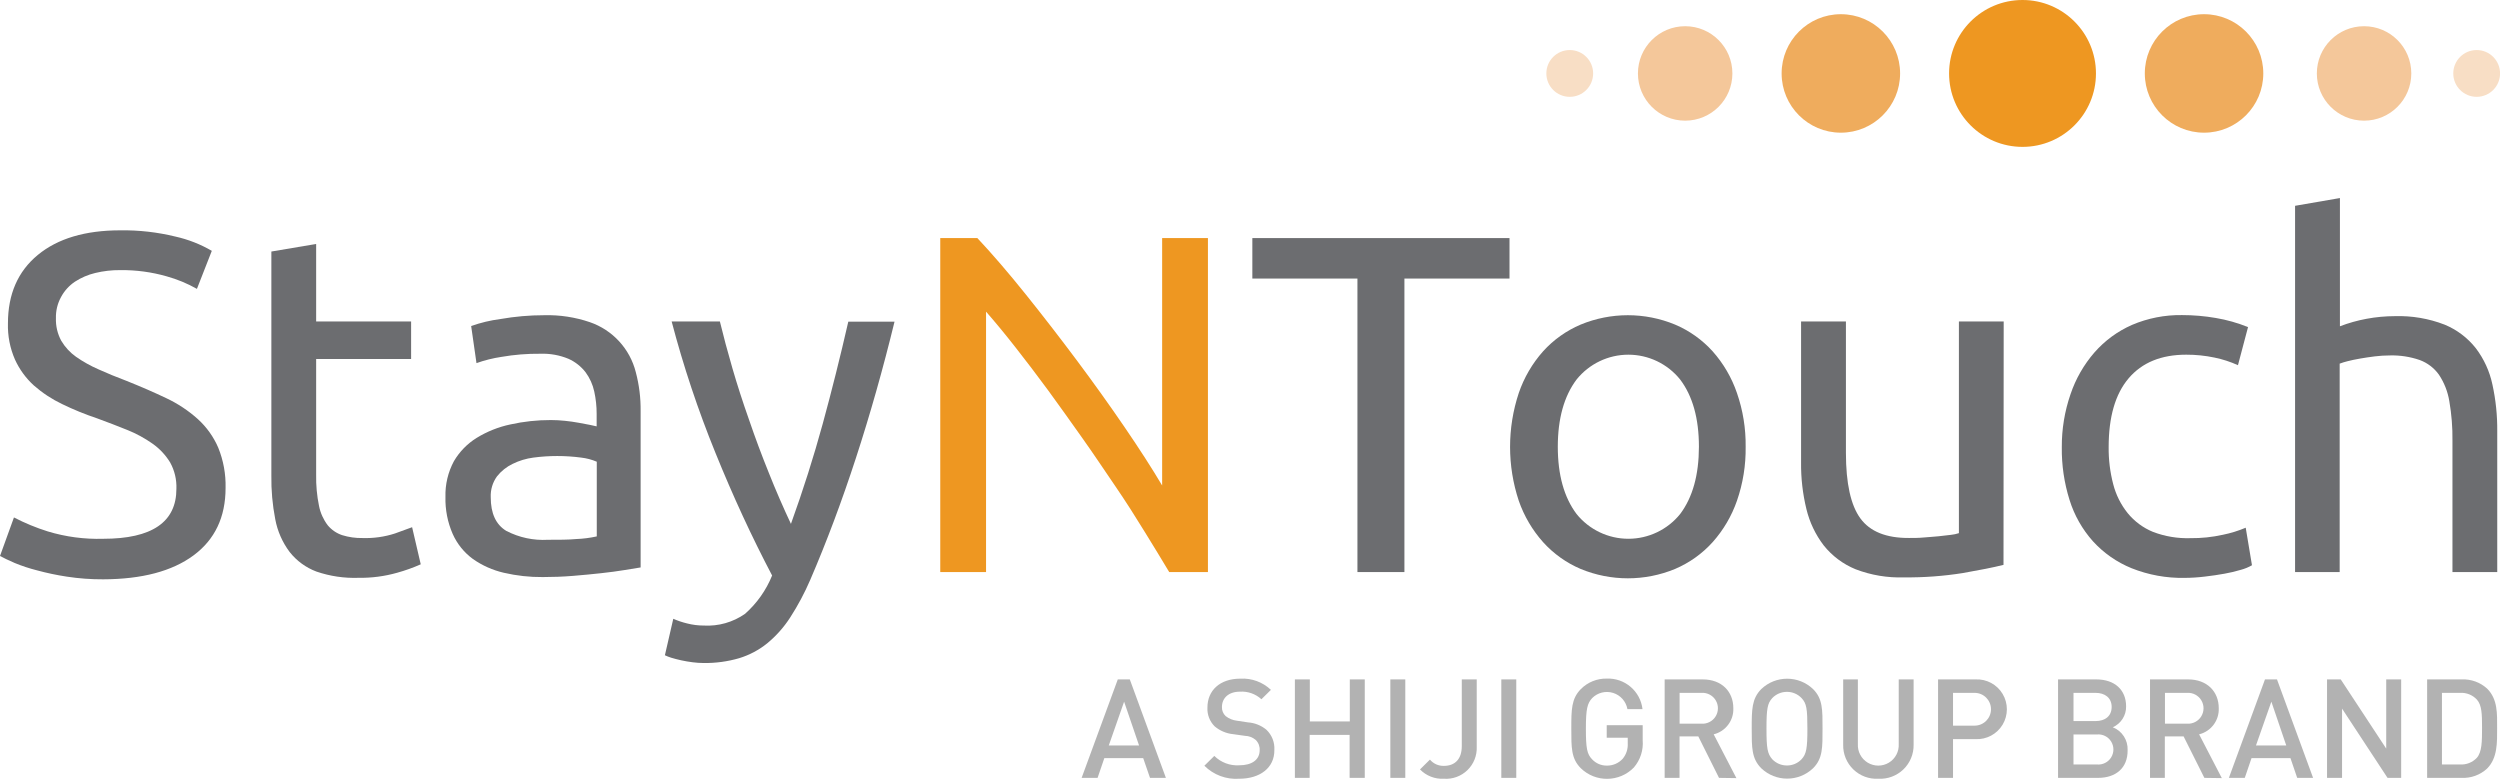
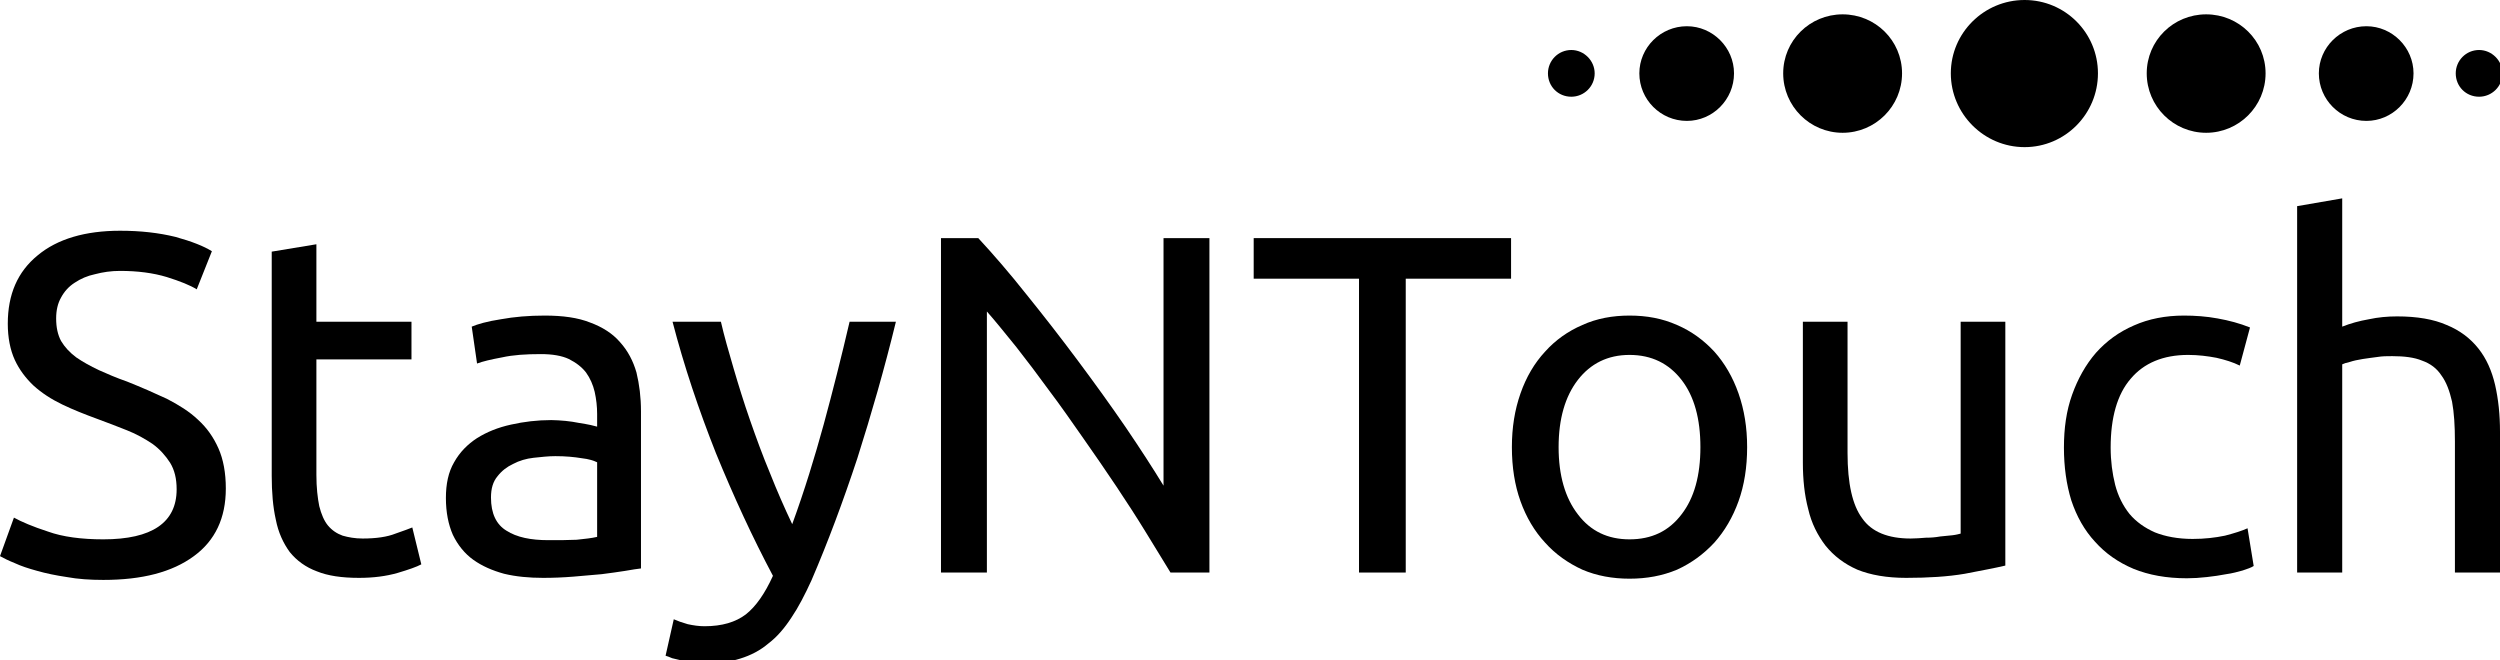
- <svg xmlns="http://www.w3.org/2000/svg" id="snt-logo-print" class="logo" x="0" y="0" viewBox="0 0 399.65 124.49">
-   <path d="M16.49,86.13q11.72,0,11.71-8a8.07,8.07,0,0,0-1-4.2,10.11,10.11,0,0,0-2.81-3,19.74,19.74,0,0,0-4.05-2.2c-1.51-.61-3.12-1.23-4.81-1.85A46.29,46.29,0,0,1,9.94,64.6a19.73,19.73,0,0,1-4.55-3,12.73,12.73,0,0,1-3-4.13,13.45,13.45,0,0,1-1.12-5.78q0-7,4.78-10.94c3.18-2.62,7.58-3.93,13.17-3.93a35,35,0,0,1,8.83,1,20.36,20.36,0,0,1,5.81,2.28l-2.38,6.08a21.46,21.46,0,0,0-4.82-2,25.94,25.94,0,0,0-7.44-1,16.38,16.38,0,0,0-4,.46,10.34,10.34,0,0,0-3.24,1.39A6.84,6.84,0,0,0,9.75,47.5a6.65,6.65,0,0,0-.81,3.35,7.08,7.08,0,0,0,.85,3.62,8.4,8.4,0,0,0,2.38,2.58,20.88,20.88,0,0,0,3.59,2c1.36.62,2.86,1.23,4.5,1.85q3.47,1.39,6.36,2.77a20.79,20.79,0,0,1,5,3.32,13.25,13.25,0,0,1,3.27,4.58A16.1,16.1,0,0,1,36.06,78q0,7-5.13,10.79T16.49,92.61a37.3,37.3,0,0,1-5.82-.43,42,42,0,0,1-4.74-1A26.42,26.42,0,0,1,2.35,90c-1-.44-1.79-.81-2.35-1.12l2.23-6.16a33.65,33.65,0,0,0,5.4,2.23A27.72,27.72,0,0,0,16.49,86.13Z" style="fill:#6c6d70" />
-   <path d="M50.54,51.39H65.72v6H50.54V75.89a22.76,22.76,0,0,0,.46,5,7.53,7.53,0,0,0,1.39,3.08,5.08,5.08,0,0,0,2.31,1.58,10.26,10.26,0,0,0,3.24.46,15.16,15.16,0,0,0,5.2-.73l2.74-1,1.38,5.93a26.87,26.87,0,0,1-3.77,1.35,21.5,21.5,0,0,1-6.17.81,18.75,18.75,0,0,1-6.74-1,9.87,9.87,0,0,1-4.27-3.12A12.57,12.57,0,0,1,44,83,34.13,34.13,0,0,1,43.38,76V40.21L50.54,39Z" style="fill:#6c6d70" />
-   <path d="M87,50.39a20.94,20.94,0,0,1,7.29,1.11,11.4,11.4,0,0,1,7.35,8,23.26,23.26,0,0,1,.77,6.21v25l-2.58.42c-1.1.18-2.35.35-3.73.5s-2.89.3-4.51.43-3.22.19-4.82.19a26.5,26.5,0,0,1-6.24-.69,14.16,14.16,0,0,1-4.93-2.2,10,10,0,0,1-3.23-4,13.87,13.87,0,0,1-1.16-5.93,11.39,11.39,0,0,1,1.35-5.7A10.83,10.83,0,0,1,76.2,70a17,17,0,0,1,5.39-2.15,29.56,29.56,0,0,1,6.47-.7,21.73,21.73,0,0,1,2.24.12c.77.08,1.5.18,2.19.31l1.81.34c.52.11.88.18,1.08.24v-2A16.46,16.46,0,0,0,95,62.6a8.05,8.05,0,0,0-1.39-3.09,7.14,7.14,0,0,0-2.73-2.15,10.74,10.74,0,0,0-4.51-.81,34.18,34.18,0,0,0-6.2.5,21.13,21.13,0,0,0-4,1l-.85-5.93A22.56,22.56,0,0,1,80,51,40.53,40.53,0,0,1,87,50.39Zm.62,35.9c1.7,0,3.2,0,4.51-.12a18.46,18.46,0,0,0,3.27-.42V73.81a9,9,0,0,0-2.5-.66,29.17,29.17,0,0,0-7.63,0,10.62,10.62,0,0,0-3.31,1,7.14,7.14,0,0,0-2.51,2,5.3,5.3,0,0,0-1,3.35c0,2.57.82,4.35,2.47,5.36A12.84,12.84,0,0,0,87.6,86.29Z" style="fill:#6c6d70" />
-   <path d="M107.63,98.92a13.33,13.33,0,0,0,2.2.74,10.67,10.67,0,0,0,2.66.34,10.47,10.47,0,0,0,6.62-1.88A16.41,16.41,0,0,0,123.43,92q-4.86-9.24-9.06-19.61a170.88,170.88,0,0,1-7-21h7.71q.84,3.47,2,7.47t2.66,8.24q1.45,4.25,3.16,8.48c1.12,2.82,2.31,5.55,3.54,8.17q2.92-8.1,5.08-16t4.09-16.33h7.39q-2.76,11.32-6.16,21.76t-7.32,19.53a41.09,41.09,0,0,1-3.2,6,18,18,0,0,1-3.66,4.12,13.35,13.35,0,0,1-4.5,2.39,19.39,19.39,0,0,1-5.67.77,13.85,13.85,0,0,1-1.77-.12c-.61-.08-1.22-.18-1.81-.31s-1.13-.27-1.62-.42a7.71,7.71,0,0,1-1-.39Z" style="fill:#6c6d70" />
-   <path d="M186.91,91.45c-1.13-1.9-2.42-4-3.89-6.39s-3-4.82-4.74-7.36S174.83,72.57,173,70s-3.64-5.14-5.43-7.58-3.55-4.74-5.24-6.9-3.27-4.06-4.7-5.7V91.45h-7.32V38.06h5.93q3.62,3.86,7.74,9t8.17,10.56q4.05,5.43,7.63,10.67t6,9.32V38.06h7.32V91.45Z" style="fill:#ee9721" />
-   <path d="M241.31,38.06v6.47h-16.8V91.45H217V44.53h-16.8V38.06Z" style="fill:#6c6d70" />
-   <path d="M279.06,71.42a25.24,25.24,0,0,1-1.39,8.63,19.61,19.61,0,0,1-3.89,6.62,17.11,17.11,0,0,1-6,4.28,19.75,19.75,0,0,1-15.1,0,17.11,17.11,0,0,1-6-4.28,19.61,19.61,0,0,1-3.89-6.62,27.36,27.36,0,0,1,0-17.22,19.55,19.55,0,0,1,3.89-6.67,17.08,17.08,0,0,1,6-4.27,19.75,19.75,0,0,1,15.1,0,17.08,17.08,0,0,1,6,4.27,19.55,19.55,0,0,1,3.89,6.67A25.29,25.29,0,0,1,279.06,71.42Zm-7.47,0q0-6.78-3-10.75a10.62,10.62,0,0,0-16.56,0q-3,4-3,10.75t3,10.75a10.64,10.64,0,0,0,16.56,0Q271.58,78.19,271.59,71.42Z" style="fill:#6c6d70" />
-   <path d="M320.28,90.3c-1.64.41-3.81.84-6.51,1.31a56.28,56.28,0,0,1-9.36.69A19.8,19.8,0,0,1,296.63,91a12.63,12.63,0,0,1-5.09-3.81,15.56,15.56,0,0,1-2.77-5.82,30.12,30.12,0,0,1-.85-7.44V51.39h7.17v21q0,7.32,2.31,10.48T305.18,86c.77,0,1.57,0,2.39-.08s1.59-.11,2.31-.19l2-.23a6.17,6.17,0,0,0,1.27-.27V51.39h7.16Z" style="fill:#6c6d70" />
-   <path d="M349.25,92.38a21.76,21.76,0,0,1-8.51-1.55,17,17,0,0,1-6.17-4.31,17.9,17.9,0,0,1-3.73-6.59,27,27,0,0,1-1.24-8.43A25.48,25.48,0,0,1,331,63a19.85,19.85,0,0,1,3.82-6.66,17.15,17.15,0,0,1,6-4.4,19.63,19.63,0,0,1,8-1.57,31.64,31.64,0,0,1,5.39.46,24.65,24.65,0,0,1,5.16,1.46l-1.61,6.09A17.64,17.64,0,0,0,354,57.16a21.68,21.68,0,0,0-4.51-.46c-4,0-7.07,1.26-9.21,3.78s-3.19,6.19-3.19,11a22.56,22.56,0,0,0,.73,5.93,12.25,12.25,0,0,0,2.31,4.62,10.27,10.27,0,0,0,4.05,3,15.48,15.48,0,0,0,6,1,22.77,22.77,0,0,0,5.16-.54A19.11,19.11,0,0,0,359,84.36l1,6a7.32,7.32,0,0,1-1.77.73,23.1,23.1,0,0,1-2.62.62c-1,.18-2,.33-3.12.46A27.48,27.48,0,0,1,349.25,92.38Z" style="fill:#6c6d70" />
-   <path d="M366.89,91.45V32.9l7.17-1.24v20.5a24.32,24.32,0,0,1,4.27-1.2,24.83,24.83,0,0,1,4.51-.42,20.3,20.3,0,0,1,7.94,1.35,12.36,12.36,0,0,1,5,3.77,14.56,14.56,0,0,1,2.66,5.82,33.36,33.36,0,0,1,.77,7.47v22.5h-7.16v-21a34.45,34.45,0,0,0-.5-6.31,10.78,10.78,0,0,0-1.66-4.24,6.57,6.57,0,0,0-3.08-2.35,13.54,13.54,0,0,0-4.78-.73,19.79,19.79,0,0,0-2.39.15c-.82.1-1.6.22-2.35.35s-1.41.27-2,.42a11.58,11.58,0,0,0-1.27.39V91.45Z" style="fill:#6c6d70" />
-   <circle cx="323.32" cy="11.74" r="11.74" style="fill:#ee9721" />
-   <circle cx="294.28" cy="11.74" r="9.47" style="fill:#efac5d" />
-   <circle cx="269.39" cy="11.74" r="7.55" style="fill:#f4c79a" />
-   <circle cx="250.94" cy="11.74" r="3.74" style="fill:#f8dec5" />
-   <circle cx="352.34" cy="11.74" r="9.47" style="fill:#efac5d" />
-   <circle cx="377.92" cy="11.74" r="7.55" style="fill:#f4c79a" />
-   <circle cx="395.92" cy="11.74" r="3.74" style="fill:#f8dec5" />
-   <path d="M183.84,124.35l-1.09-3.16h-6.21l-1.08,3.16h-2.55l5.78-15.74h1.92l5.77,15.74Zm-4.14-12.18-2.45,7h4.84Z" style="fill:#b2b2b2" />
-   <path d="M198.1,124.49a7.16,7.16,0,0,1-5.57-2.08l1.59-1.57a5.2,5.2,0,0,0,4,1.5c2,0,3.25-.88,3.25-2.41a2.1,2.1,0,0,0-.62-1.63,2.71,2.71,0,0,0-1.73-.67l-1.85-.26a5.43,5.43,0,0,1-3-1.26,3.94,3.94,0,0,1-1.15-3c0-2.74,2-4.62,5.26-4.62a6.56,6.56,0,0,1,4.89,1.79l-1.52,1.5a4.64,4.64,0,0,0-3.43-1.21c-1.86,0-2.88,1.06-2.88,2.45a1.87,1.87,0,0,0,.6,1.46,3.56,3.56,0,0,0,1.77.73l1.79.27a5.17,5.17,0,0,1,2.94,1.17,4.12,4.12,0,0,1,1.28,3.23C203.76,122.76,201.4,124.49,198.1,124.49Z" style="fill:#b2b2b2" />
-   <path d="M215.75,124.35v-6.87h-6.39v6.87H207V108.61h2.39v6.72h6.39v-6.72h2.39v15.74Z" style="fill:#b2b2b2" />
-   <path d="M222.26,124.35V108.61h2.39v15.74Z" style="fill:#b2b2b2" />
-   <path d="M230.82,124.49A4.94,4.94,0,0,1,227,123l1.59-1.57a2.79,2.79,0,0,0,2.24,1c1.76,0,2.85-1.08,2.85-3.14V108.61h2.39v10.77A4.91,4.91,0,0,1,230.82,124.49Z" style="fill:#b2b2b2" />
-   <path d="M240,124.35V108.61h2.39v15.74Z" style="fill:#b2b2b2" />
-   <path d="M261.18,122.7a6,6,0,0,1-8.47.11c-1.55-1.55-1.52-3.3-1.52-6.33s0-4.77,1.52-6.32a5.67,5.67,0,0,1,4.14-1.68,5.53,5.53,0,0,1,5.72,4.88h-2.41a3.33,3.33,0,0,0-5.64-1.76c-.77.84-1,1.72-1,4.88s.18,4.07,1,4.91a3.16,3.16,0,0,0,2.33,1,3.35,3.35,0,0,0,2.56-1.1,3.55,3.55,0,0,0,.8-2.48v-.88h-3.36v-2h5.75v2.41A5.92,5.92,0,0,1,261.18,122.7Z" style="fill:#b2b2b2" />
-   <path d="M274.8,124.35l-3.31-6.63h-3v6.63h-2.38V108.61h6.1c3,0,4.88,1.92,4.88,4.6a4.13,4.13,0,0,1-3.14,4.18l3.63,7ZM272,110.76H268.5v4.93H272a2.47,2.47,0,1,0,0-4.93Z" style="fill:#b2b2b2" />
-   <path d="M289.84,122.81a6,6,0,0,1-8.29,0c-1.54-1.55-1.52-3.3-1.52-6.33s0-4.77,1.52-6.32a6,6,0,0,1,8.29,0c1.55,1.55,1.51,3.29,1.51,6.32S291.39,121.26,289.84,122.81ZM288,111.6a3.19,3.19,0,0,0-2.34-1,3.23,3.23,0,0,0-2.35,1c-.77.84-.92,1.72-.92,4.88s.15,4,.92,4.89a3.22,3.22,0,0,0,2.35,1,3.18,3.18,0,0,0,2.34-1c.77-.84.93-1.73.93-4.89S288.8,112.44,288,111.6Z" style="fill:#b2b2b2" />
-   <path d="M300.28,124.49a5.33,5.33,0,0,1-5.63-5.44V108.61H297v10.33a3.27,3.27,0,1,0,6.53,0V108.61h2.38v10.44A5.35,5.35,0,0,1,300.28,124.49Z" style="fill:#b2b2b2" />
-   <path d="M315.79,118.16h-3.58v6.19h-2.39V108.61h6a4.78,4.78,0,1,1,0,9.55Zm-.13-7.4h-3.45V116h3.45a2.62,2.62,0,1,0,0-5.24Z" style="fill:#b2b2b2" />
-   <path d="M335.41,124.35H329V108.61h6.12c2.92,0,4.76,1.66,4.76,4.31a3.58,3.58,0,0,1-2.13,3.34,3.75,3.75,0,0,1,2.37,3.65C340.16,122.81,338.19,124.35,335.41,124.35ZM335,110.76h-3.53v4.51H335c1.53,0,2.57-.8,2.57-2.26S336.49,110.76,335,110.76Zm.22,6.65h-3.75v4.8h3.75a2.41,2.41,0,1,0,0-4.8Z" style="fill:#b2b2b2" />
-   <path d="M352.39,124.35l-3.32-6.63h-3v6.63H343.7V108.61h6.1c3,0,4.89,1.92,4.89,4.6a4.13,4.13,0,0,1-3.14,4.18l3.63,7Zm-2.76-13.59h-3.54v4.93h3.54a2.47,2.47,0,1,0,0-4.93Z" style="fill:#b2b2b2" />
-   <path d="M367.23,124.35l-1.08-3.16h-6.22l-1.08,3.16h-2.54l5.77-15.74H364l5.77,15.74Zm-4.13-12.18-2.46,7h4.84Z" style="fill:#b2b2b2" />
-   <path d="M381.67,124.35l-7.27-11.07v11.07H372V108.61h2.19l7.27,11.06V108.61h2.39v15.74Z" style="fill:#b2b2b2" />
-   <path d="M397.58,122.87a5.62,5.62,0,0,1-4.07,1.48H388V108.61h5.53a5.66,5.66,0,0,1,4.07,1.48c1.7,1.7,1.59,4,1.59,6.28S399.28,121.17,397.58,122.87Zm-1.64-11.05a3.4,3.4,0,0,0-2.68-1.06h-2.89v11.45h2.89a3.4,3.4,0,0,0,2.68-1.06c.82-.91.84-2.61.84-4.78S396.76,112.72,395.94,111.82Z" style="fill:#b2b2b2" />
+ <svg xmlns="http://www.w3.org/2000/svg" version="1.1" viewBox="0 0 610 161" width="610" height="161" id="snt-logo" class="logo">
+   <path d="m25.2 131.6c11.9 0 17.9-4.1 17.9-12.2 0-2.6-0.5-4.7-1.6-6.5-1.1-1.7-2.5-3.3-4.3-4.6-1.8-1.2-3.9-2.4-6.2-3.3s-4.8-1.9-7.3-2.8c-3-1.1-5.8-2.2-8.5-3.5s-5-2.8-7-4.6c-1.9-1.8-3.5-3.9-4.6-6.3s-1.7-5.4-1.7-8.8c0-7.2 2.4-12.7 7.3-16.7 4.8-4 11.6-6 20.1-6 5 0 9.4 0.5 13.5 1.5 4 1.1 7 2.3 8.9 3.5l-3.7 9.3c-1.6-1-4.1-2-7.3-3-3.3-1-7.1-1.5-11.4-1.5-2.2 0-4.2 0.3-6.1 0.8-1.9 0.4-3.5 1.1-5 2.1-1.4 0.9-2.5 2.1-3.3 3.6-0.8 1.4-1.2 3.1-1.2 5.1 0 2.2 0.4 4 1.2 5.5 0.9 1.5 2.1 2.8 3.7 4 1.6 1.1 3.4 2.1 5.5 3.1 2 0.9 4.3 1.9 6.9 2.8 3.5 1.4 6.7 2.8 9.7 4.2 2.9 1.5 5.5 3.1 7.6 5.1 2.2 2 3.8 4.3 5 7s1.8 6 1.8 9.8c0 7.2-2.6 12.7-7.8 16.5-5.3 3.9-12.6 5.8-22.1 5.8-3.2 0-6.2-0.2-8.9-0.7-2.7-0.4-5.1-0.9-7.2-1.5-2.2-0.6-4-1.2-5.5-1.9-1.5-0.6-2.7-1.2-3.6-1.7l3.4-9.4c1.8 1 4.6 2.2 8.3 3.4 3.6 1.3 8.2 1.9 13.5 1.9z" />
+   <path d="m77.2 78.5h23.2v9.2h-23.2v28.2c0 3.1 0.3 5.6 0.7 7.6 0.5 2 1.2 3.6 2.1 4.7 1 1.2 2.2 2 3.6 2.5 1.4 0.4 3 0.7 4.9 0.7 3.3 0 6-0.4 8-1.2 2-0.7 3.4-1.2 4.1-1.5l2.2 9c-1.1 0.6-3.1 1.3-5.8 2.1-2.8 0.8-5.9 1.2-9.4 1.2-4.2 0-7.6-0.5-10.3-1.6-2.7-1-4.9-2.6-6.6-4.7-1.6-2.2-2.8-4.8-3.4-7.9-0.7-3.1-1-6.7-1-10.7v-54.7l10.9-1.8z" />
+   <path d="m133.8 131.8c2.6 0 4.9 0 6.9-0.1 2-0.2 3.7-0.4 5-0.7v-18.2c-0.8-0.4-2-0.8-3.8-1-1.8-0.3-3.9-0.5-6.4-0.5-1.7 0-3.4 0.2-5.3 0.4-1.8 0.2-3.5 0.7-5 1.5-1.5 0.7-2.8 1.7-3.8 3-1.1 1.3-1.6 3-1.6 5.2 0 3.9 1.3 6.6 3.8 8.1 2.5 1.6 5.9 2.3 10.2 2.3m-0.9-54.8c4.4 0 8.1 0.5 11.1 1.7 3 1.1 5.5 2.7 7.3 4.8 1.9 2.1 3.2 4.6 4 7.4 0.7 2.9 1.1 6 1.1 9.5v38.3c-0.9 0.1-2.2 0.3-3.9 0.6s-3.6 0.5-5.7 0.8c-2.1 0.2-4.4 0.4-6.9 0.6s-4.9 0.3-7.4 0.3c-3.4 0-6.6-0.3-9.5-1-2.9-0.8-5.4-1.9-7.5-3.4s-3.8-3.6-5-6.1c-1.1-2.5-1.7-5.5-1.7-9 0-3.4 0.6-6.3 2-8.7 1.4-2.5 3.3-4.4 5.6-5.9 2.4-1.5 5.1-2.6 8.3-3.3 3.1-0.7 6.4-1.1 9.8-1.1 1.1 0 2.3 0.1 3.5 0.2 1.1 0.1 2.3 0.3 3.3 0.5 1.1 0.2 2 0.3 2.8 0.5s1.3 0.3 1.6 0.4v-3.1c0-1.8-0.2-3.6-0.6-5.4-0.4-1.7-1.1-3.3-2.1-4.7-1-1.3-2.4-2.4-4.2-3.3-1.7-0.8-4-1.2-6.8-1.2-3.7 0-6.8 0.2-9.5 0.8-2.7 0.5-4.8 1-6.1 1.5l-1.3-9c1.4-0.6 3.8-1.3 7.1-1.8 3.3-0.6 6.8-0.9 10.7-0.9z" />
+   <path d="m164.4 151.1c0.9 0.4 2 0.8 3.4 1.2 1.4 0.3 2.7 0.5 4.1 0.5 4.3 0 7.6-1 10.1-2.9 2.4-1.9 4.6-5 6.6-9.4-5-9.4-9.6-19.4-13.9-29.9-4.2-10.6-7.8-21.3-10.6-32.1h11.8c0.8 3.5 1.9 7.3 3.1 11.4s2.5 8.3 4 12.6 3.1 8.7 4.9 13c1.7 4.3 3.5 8.4 5.4 12.4 3-8.2 5.5-16.4 7.7-24.4 2.2-8.1 4.3-16.4 6.3-25h11.3c-2.8 11.5-6 22.6-9.4 33.3-3.5 10.6-7.2 20.5-11.2 29.8-1.6 3.5-3.2 6.6-4.9 9.1-1.7 2.6-3.5 4.7-5.6 6.3-2 1.7-4.3 2.9-6.9 3.7-2.5 0.8-5.4 1.1-8.6 1.1-0.9 0-1.8 0-2.7-0.1-1-0.1-1.9-0.3-2.8-0.5s-1.7-0.4-2.5-0.6c-0.7-0.3-1.2-0.5-1.6-0.6z" />
+   <path d="m285.6 139.7c-1.8-2.9-3.7-6.1-6-9.8-2.2-3.6-4.6-7.3-7.2-11.2s-5.3-7.8-8.1-11.8-5.5-7.9-8.3-11.6c-2.7-3.7-5.4-7.3-8-10.6-2.6-3.2-5-6.2-7.2-8.7v63.7h-11.2v-81.6h9.1c3.7 4 7.6 8.5 11.8 13.8 4.2 5.2 8.4 10.6 12.5 16.1s8 10.9 11.7 16.3c3.6 5.3 6.7 10.1 9.2 14.2v-60.4h11.2v81.6z" />
+   <path d="M368.7,58.1V68H343v71.7H331.6V68H305.9V58.1Z" />
+   <path d="m414.9 109.1c0-6.9-1.5-12.4-4.6-16.4s-7.3-6.1-12.7-6.1c-5.3 0-9.5 2.1-12.6 6.1s-4.7 9.5-4.7 16.4 1.6 12.4 4.7 16.4c3.1 4.1 7.3 6.1 12.6 6.1 5.4 0 9.6-2 12.7-6.1 3.1-4 4.6-9.5 4.6-16.4m11.4 0c0 4.9-0.7 9.3-2.1 13.2s-3.4 7.3-5.9 10.1c-2.6 2.8-5.6 5-9.1 6.6-3.6 1.5-7.4 2.2-11.6 2.2-4.1 0-8-0.7-11.5-2.2-3.5-1.6-6.6-3.8-9.1-6.6-2.6-2.8-4.6-6.2-6-10.1s-2.1-8.3-2.1-13.2c0-4.8 0.7-9.1 2.1-13.1s3.4-7.4 6-10.2c2.5-2.8 5.6-5 9.1-6.5 3.5-1.6 7.4-2.3 11.5-2.3 4.2 0 8 0.7 11.6 2.3 3.5 1.5 6.5 3.7 9.1 6.5 2.5 2.8 4.5 6.2 5.9 10.2s2.1 8.3 2.1 13.1z" />
+   <path d="m489.3 138c-2.5 0.6-5.8 1.2-9.9 2-4.1 0.7-8.9 1-14.3 1-4.7 0-8.7-0.7-11.9-2-3.2-1.4-5.8-3.4-7.8-5.9-1.9-2.5-3.4-5.4-4.2-8.9-0.9-3.4-1.3-7.2-1.3-11.3v-34.4h10.9v32c0 7.5 1.2 12.8 3.6 16 2.3 3.3 6.3 4.9 11.8 4.9 1.2 0 2.4-0.1 3.7-0.2 1.3 0 2.4-0.1 3.5-0.3 1.1-0.1 2.1-0.2 3-0.3s1.6-0.3 2-0.4v-51.7h10.9z" />
+   <path d="m533.6 141.1c-5 0-9.3-0.8-13-2.3-3.8-1.6-6.9-3.8-9.4-6.6-2.6-2.8-4.5-6.2-5.8-10.1-1.2-3.9-1.8-8.2-1.8-12.9s0.6-9 2-12.9 3.3-7.3 5.8-10.2c2.6-2.9 5.6-5.1 9.3-6.7 3.6-1.6 7.7-2.4 12.2-2.4 2.7 0 5.5 0.2 8.2 0.7 2.8 0.5 5.4 1.2 7.9 2.2l-2.5 9.3c-1.6-0.8-3.5-1.4-5.7-1.9-2.1-0.4-4.4-0.7-6.9-0.7-6.1 0-10.8 2-14 5.8-3.3 3.8-4.9 9.5-4.9 16.8 0 3.3 0.4 6.3 1.1 9.1 0.7 2.7 1.9 5.1 3.5 7.1 1.6 1.9 3.7 3.4 6.2 4.5 2.5 1 5.6 1.6 9.2 1.6 2.9 0 5.5-0.3 7.9-0.8 2.3-0.6 4.2-1.2 5.5-1.8l1.5 9.2c-0.6 0.4-1.5 0.7-2.7 1.1-1.1 0.3-2.5 0.7-4 0.9-1.5 0.3-3 0.5-4.7 0.7s-3.4 0.3-4.9 0.3z" />
+   <path d="m560.5 139.7v-89.4l11-1.9v31.3c2-0.8 4.2-1.4 6.5-1.8 2.3-0.5 4.6-0.7 6.9-0.7 4.9 0 8.9 0.7 12.1 2.1 3.2 1.3 5.8 3.3 7.7 5.7 2 2.5 3.3 5.5 4.1 8.9 0.8 3.5 1.2 7.3 1.2 11.4v34.4h-11v-32c0-3.8-0.2-7-0.7-9.7-0.6-2.6-1.4-4.8-2.6-6.4-1.1-1.7-2.7-2.9-4.7-3.6-1.9-0.8-4.4-1.1-7.3-1.1-1.2 0-2.4 0-3.6 0.2-1.3 0.2-2.5 0.3-3.6 0.5-1.2 0.2-2.2 0.4-3.1 0.7-0.9 0.2-1.5 0.4-1.9 0.6v50.8z" />
+   <path d="m511.9 17.9c0 9.9-8 18-17.9 18s-18-8.1-18-18 8.1-17.9 18-17.9 17.9 8 17.9 17.9z" />
+   <path d="m464.1 17.9c0 8-6.5 14.5-14.5 14.5s-14.5-6.5-14.5-14.5 6.5-14.4 14.5-14.4 14.5 6.4 14.5 14.4z" />
+   <path d="m423.1 17.9c0 6.4-5.2 11.6-11.5 11.6-6.4 0-11.6-5.2-11.6-11.6 0-6.3 5.2-11.5 11.6-11.5 6.3 0 11.5 5.2 11.5 11.5z" />
+   <path d="m389.1 17.9c0 3.2-2.6 5.7-5.7 5.7-3.2 0-5.7-2.5-5.7-5.7 0-3.1 2.5-5.7 5.7-5.7 3.1 0 5.7 2.6 5.7 5.7z" />
+   <path d="m552.8 17.9c0 8-6.5 14.5-14.5 14.5s-14.5-6.5-14.5-14.5 6.5-14.4 14.5-14.4 14.5 6.4 14.5 14.4z" />
+   <path d="m588.9 17.9c0 6.4-5.2 11.6-11.5 11.6-6.4 0-11.6-5.2-11.6-11.6 0-6.3 5.2-11.5 11.6-11.5 6.3 0 11.5 5.2 11.5 11.5z" />
+   <path d="m610.6 17.9c0 3.2-2.6 5.7-5.7 5.7-3.2 0-5.7-2.5-5.7-5.7 0-3.1 2.5-5.7 5.7-5.7 3.1 0 5.7 2.6 5.7 5.7z" />
</svg>
